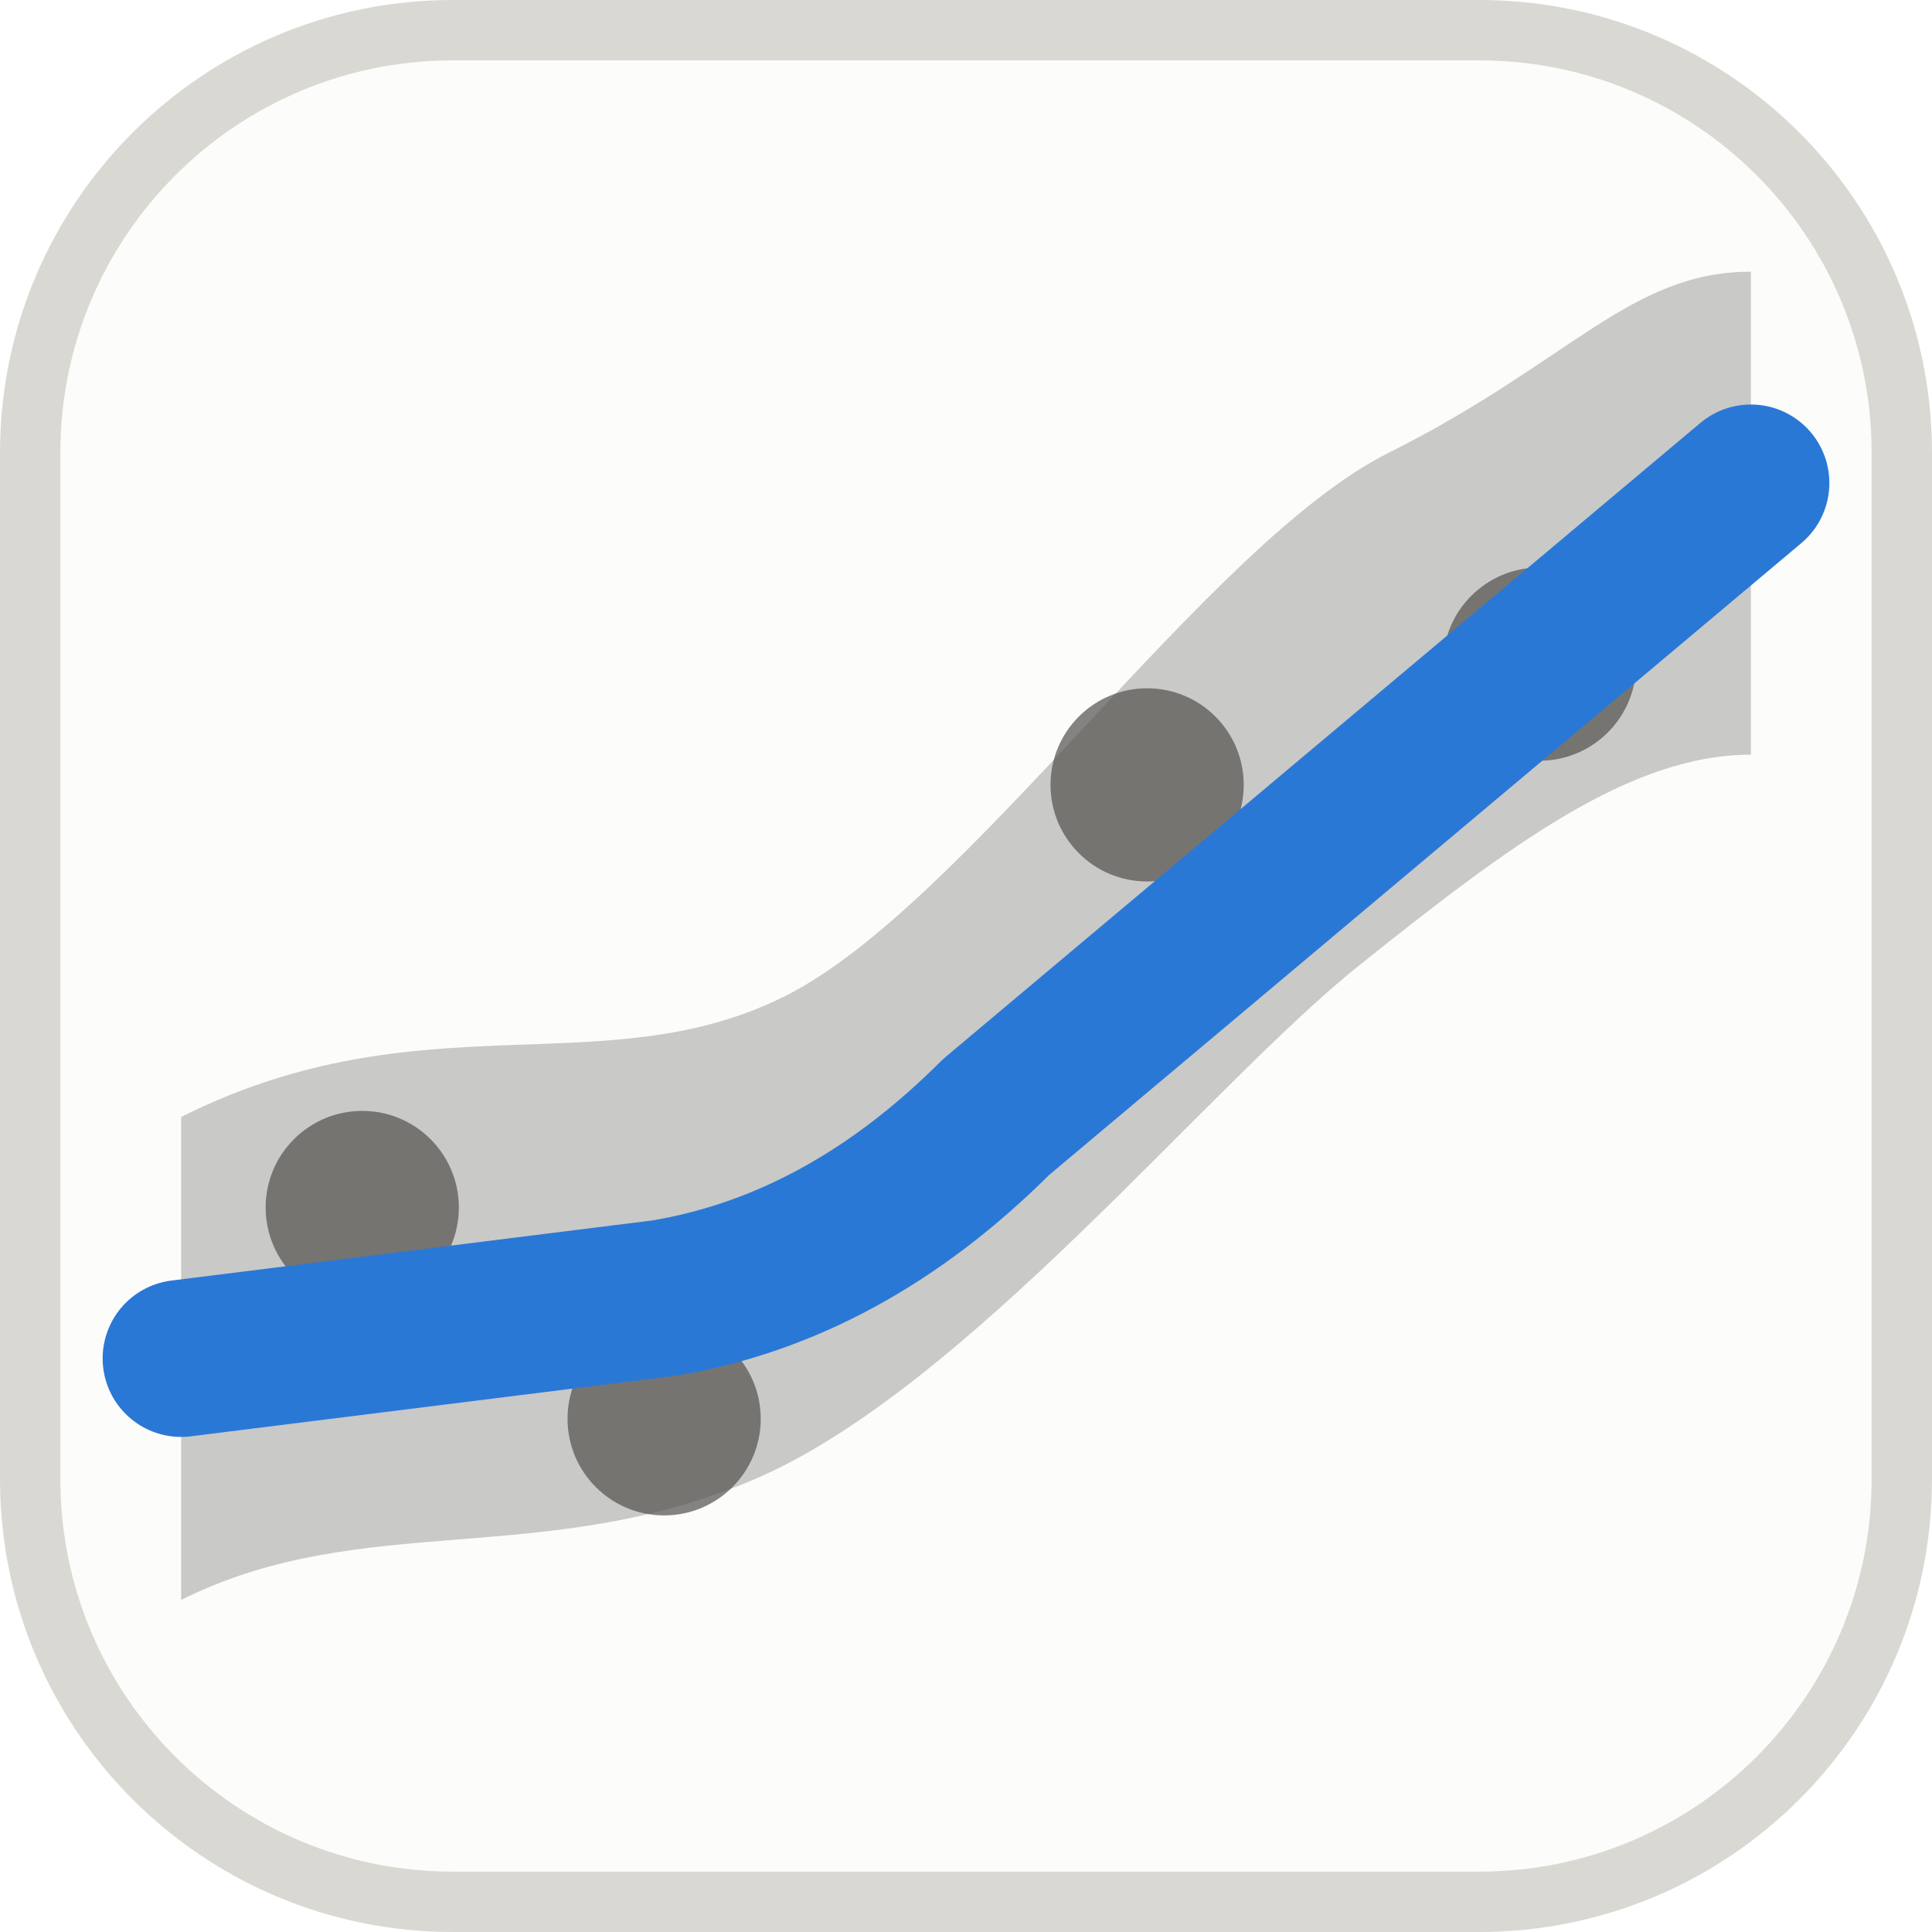
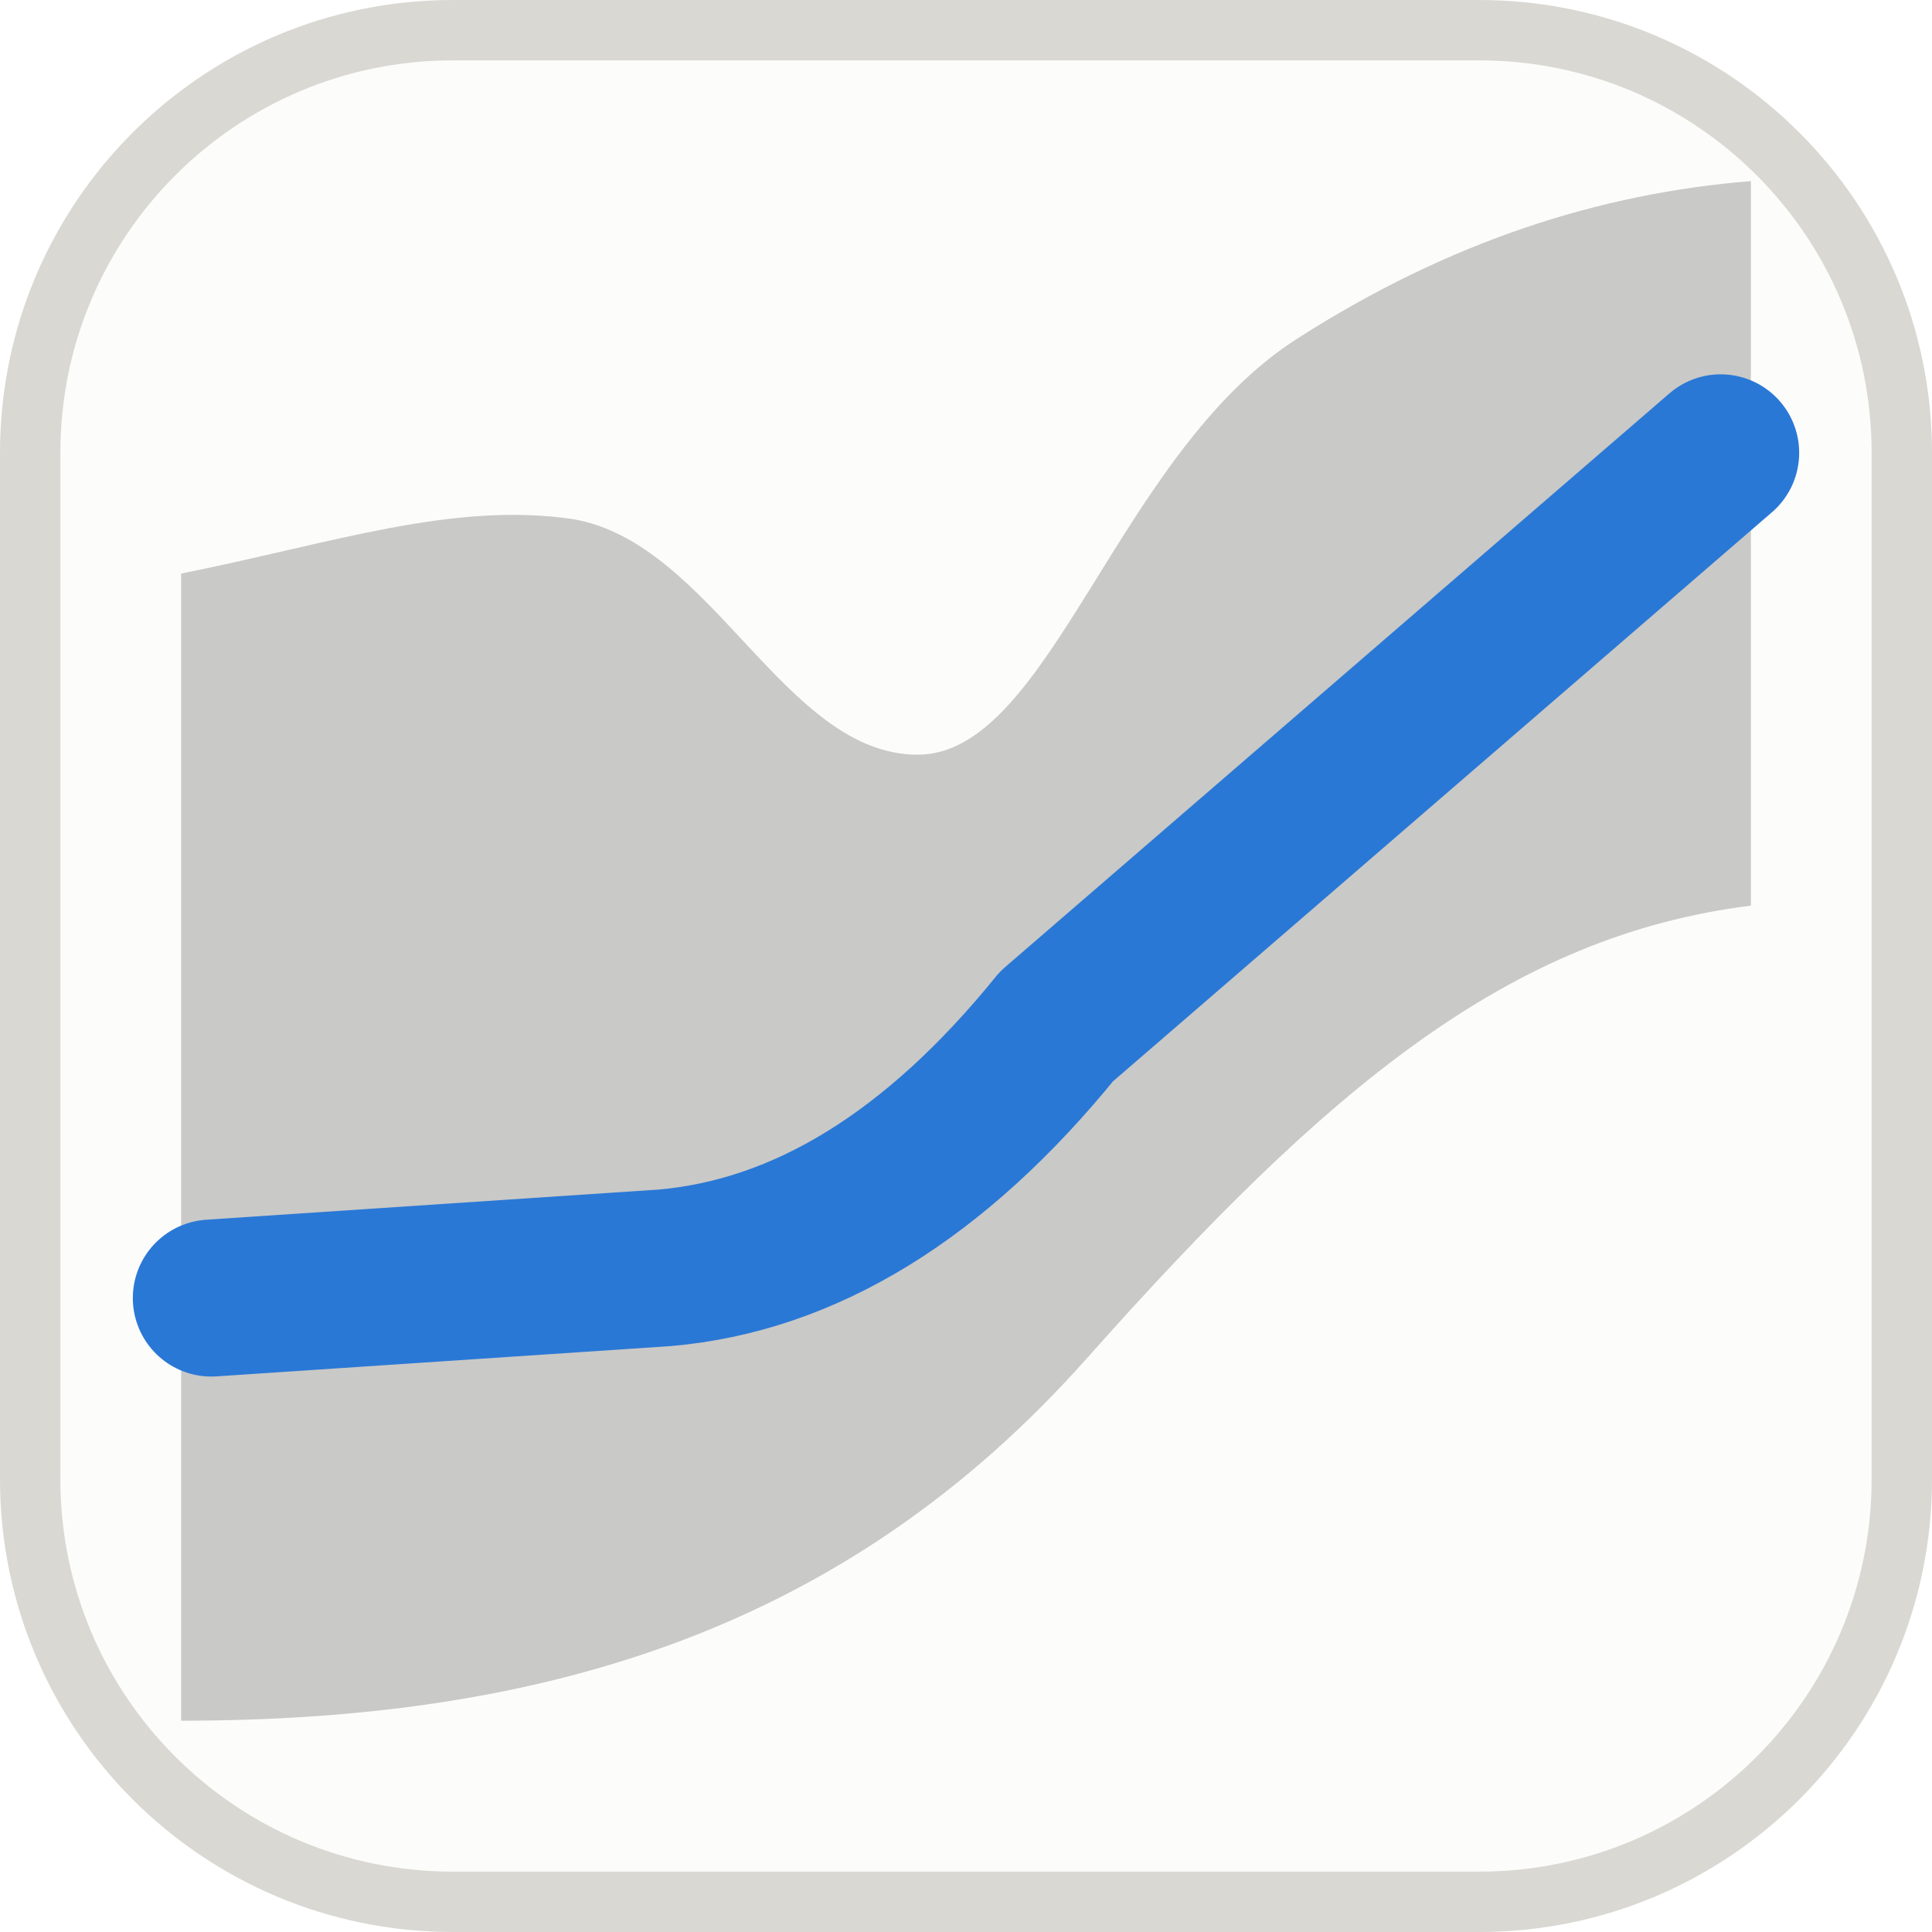
<svg xmlns="http://www.w3.org/2000/svg" viewBox="0 0 32 32">
  <style>
        .bg { fill: #fcfcfb; stroke: #d9d8d3; }
        .band { fill: #52514e; fill-opacity: 0.3; }
-         .dot { fill: #52514e; fill-opacity: 0.7; }
        .fit { fill: none; stroke: #2a78d6; }
        @media (prefers-color-scheme: dark) {
            .bg { fill: #1a1a19; stroke: #3a3a37; }
-             .band { fill: #c3c2b7; fill-opacity: 0.32; }
-             .dot { fill: #c3c2b7; fill-opacity: 0.75; }
+             .band { fill: #c3c2b7; fill-opacity: 0.34; }
            .fit { stroke: #5b9cf0; }
        }
    </style>
  <rect class="bg" x="0.5" y="0.5" width="31" height="31" rx="7" stroke-width="1" />
-   <path class="band" d="M3 18.5 C7 16.5 10 18 13 16.5 S20 9 23 7.5 S27 4.5 29 4.5 L29 12.5 C27 12.5 25 14 22.5 16         S16 23 12.5 24.5 S6 25 3 26.5 Z" />
-   <circle class="dot" cx="6" cy="20" r="1.6" />
-   <circle class="dot" cx="11" cy="23.5" r="1.6" />
-   <circle class="dot" cx="19" cy="13" r="1.6" />
-   <circle class="dot" cx="25.5" cy="11" r="1.6" />
-   <path class="fit" d="M3 22.5 L11 21.5 Q14 21 16.5 18.5 L29 8" stroke-width="2.6" stroke-linecap="round" stroke-linejoin="round" />
+   <path class="band" d="M3 9.5 C5.5 9 7.5 8.3 9.5 8.6 C11.8 9 13 12.5 15.2 12.5 C17.4 12.5 18.5 7.5 21.5 5.6         C24 4 26.5 3.2 29 3 L29 15 C25 15.5 22 18 18 22.5 S9 28.5 3 28.5 Z" />
+   <path class="fit" d="M3.5 21.5 L11 21 Q14.5 20.7 17.5 17 L28.5 7.5" stroke-width="2.6" stroke-linecap="round" stroke-linejoin="round" />
</svg>
